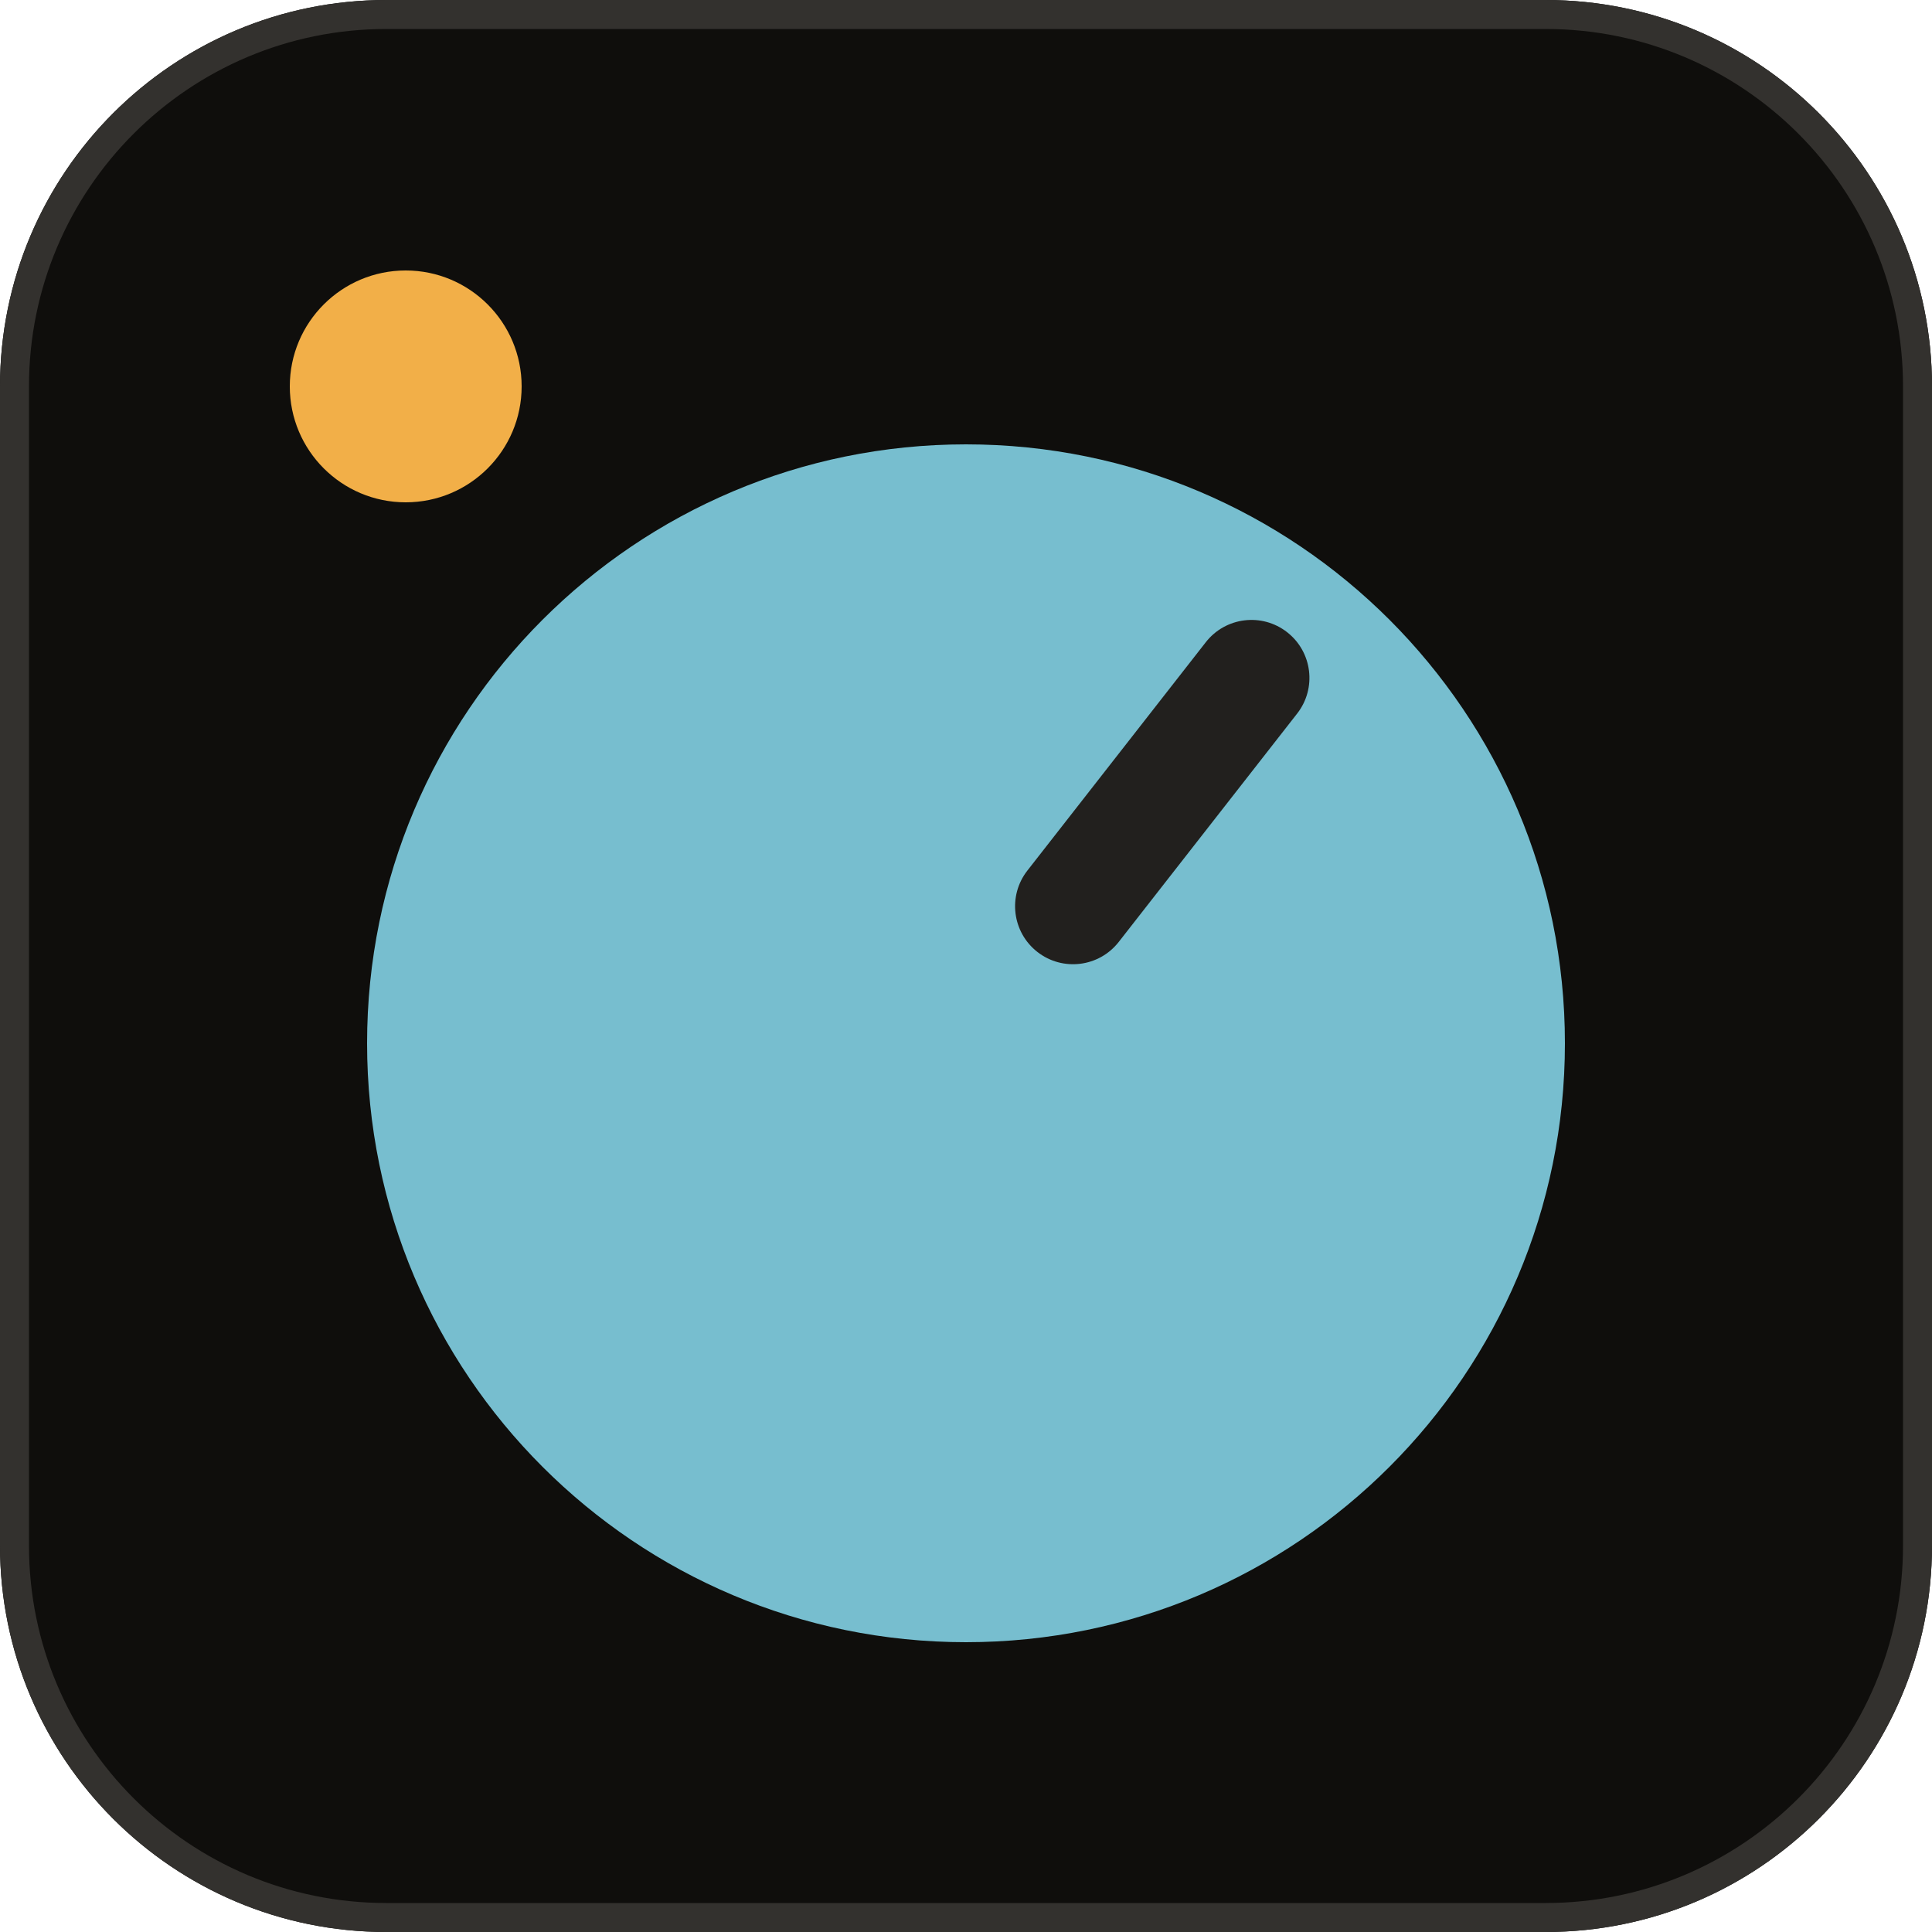
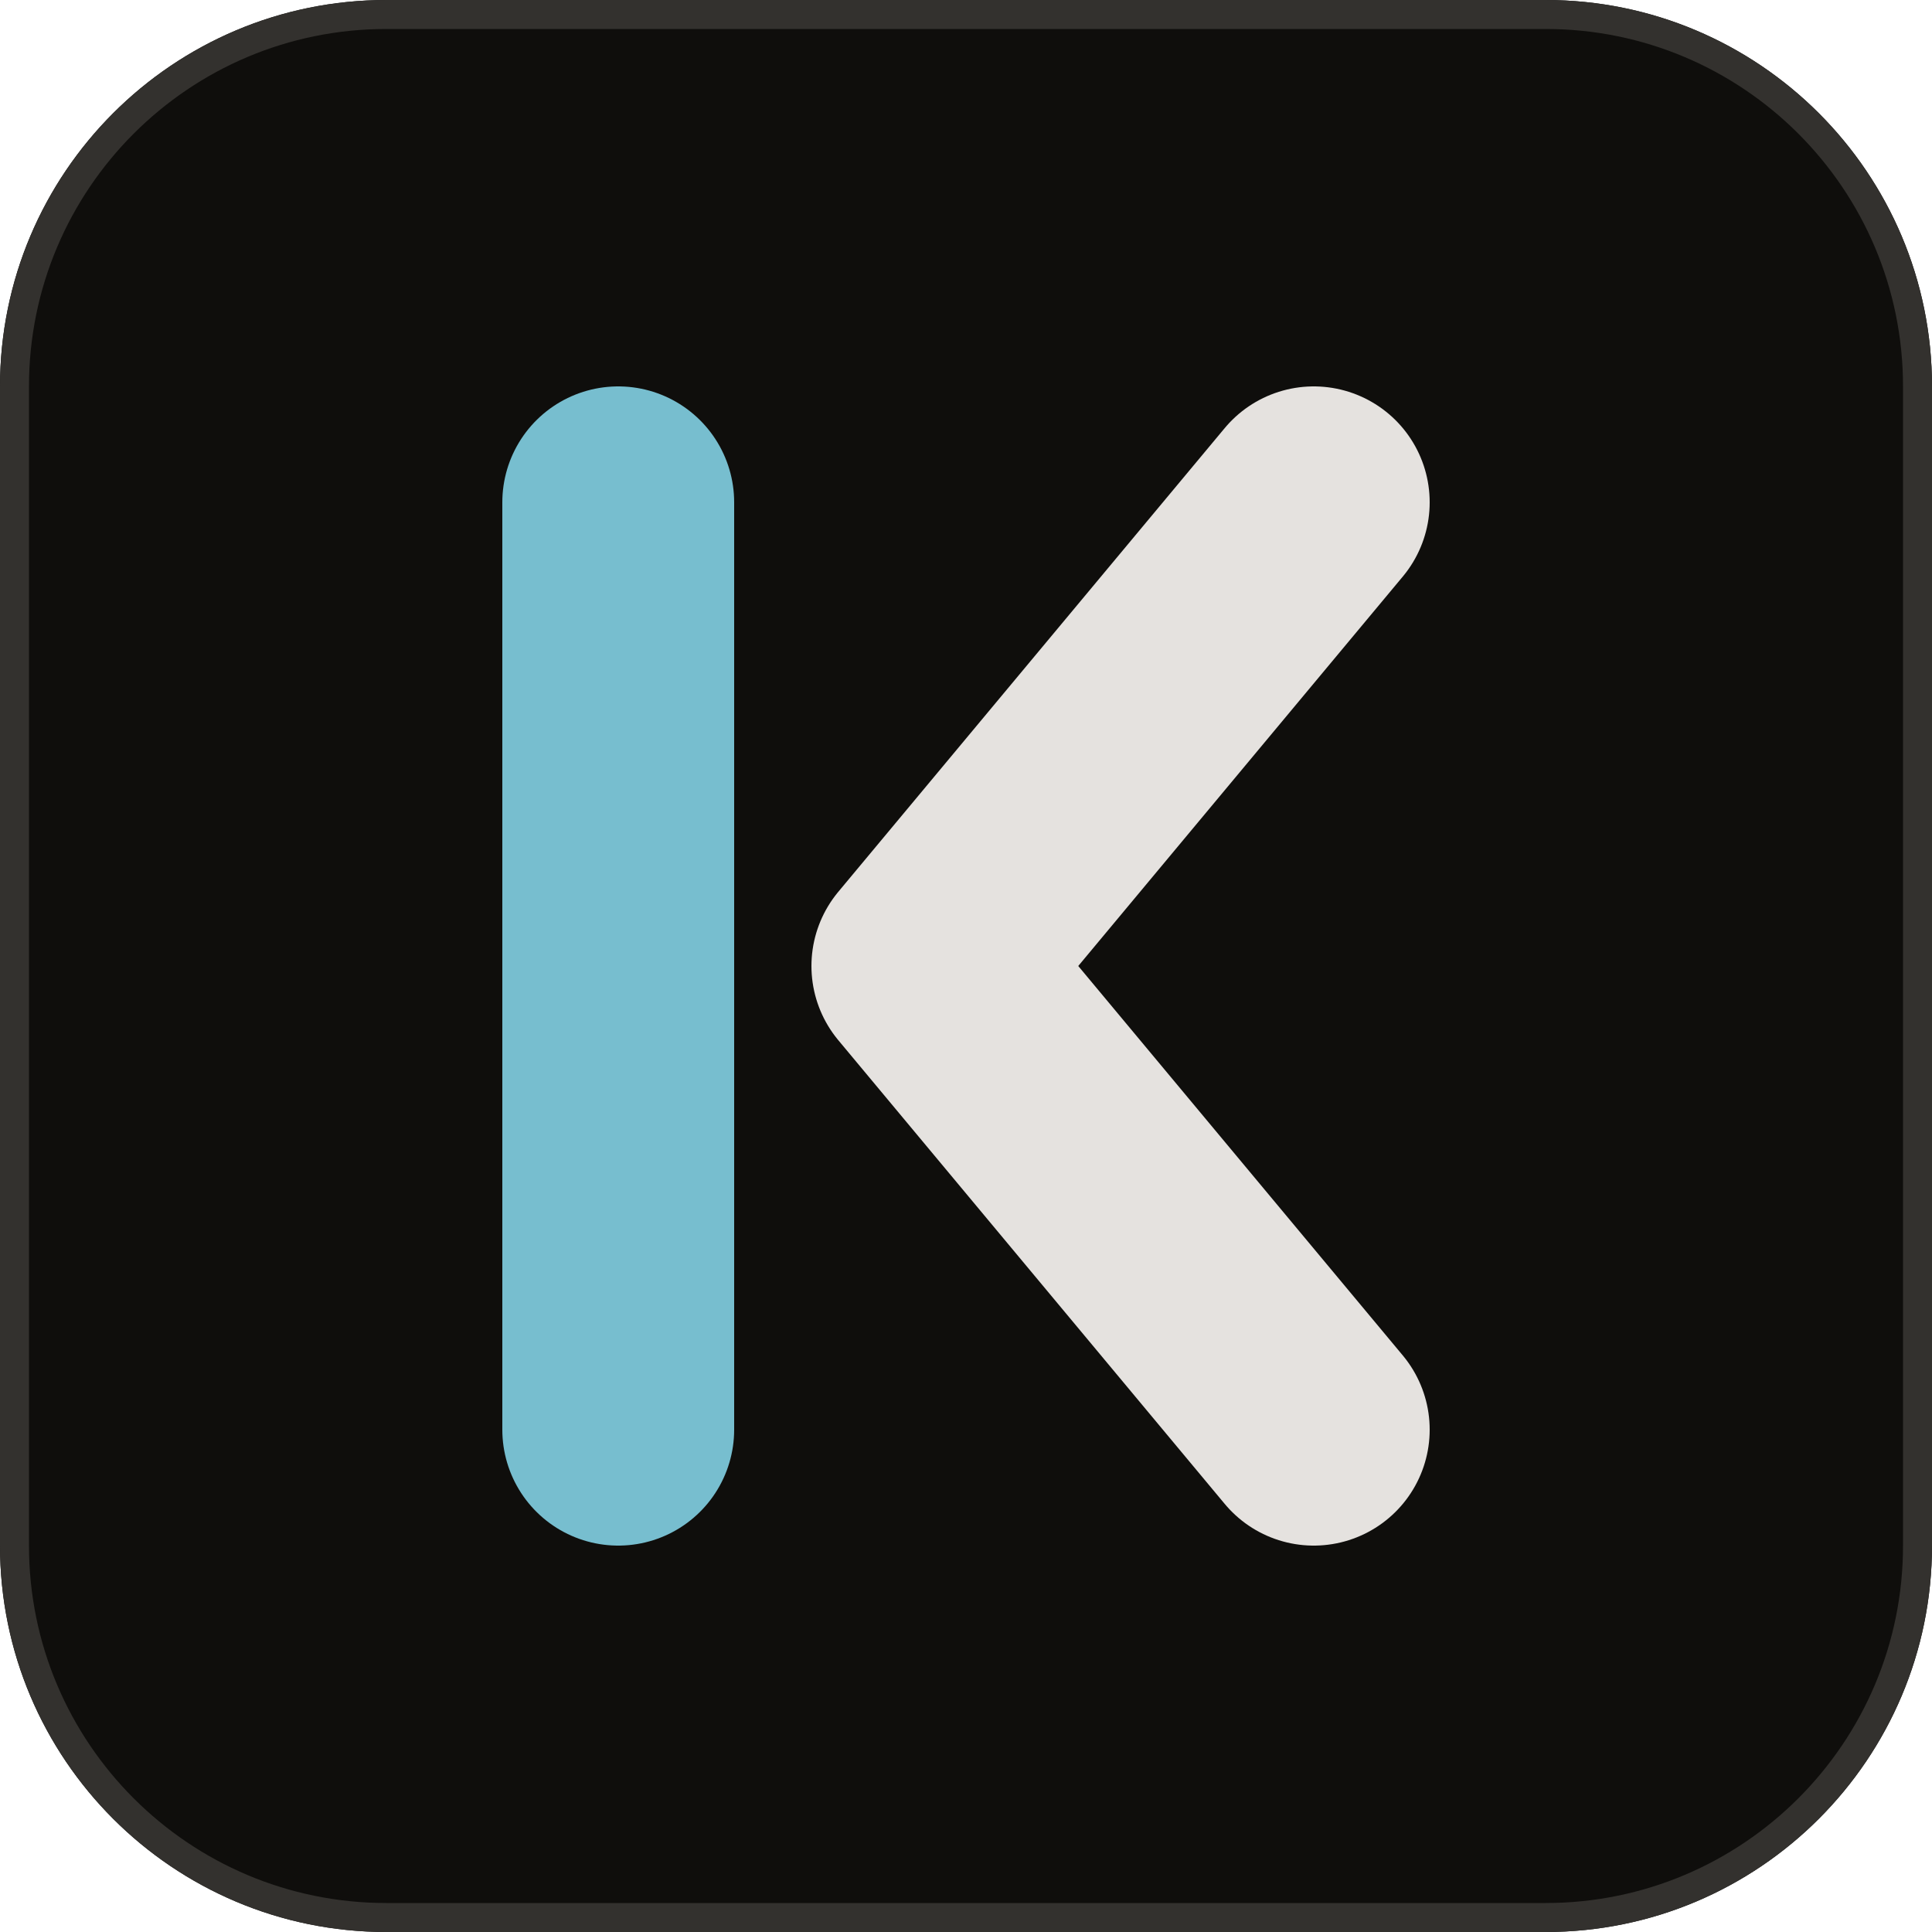
<svg xmlns="http://www.w3.org/2000/svg" width="1024" height="1024" viewBox="0 0 100 100">
  <rect width="100" height="100" rx="20" fill="#0f0e0c" />
  <rect x=".75" y=".75" width="98.5" height="98.5" rx="19.25" fill="none" stroke="#33312e" stroke-width="1.5" />
-   <circle cx="50" cy="54" r="31" fill="#77becf" />
-   <rect x="47" y="27" width="6" height="21" rx="3" fill="#22201e" transform="rotate(38 50 54)" />
-   <circle cx="21" cy="20" r="6" fill="#f2af48" />
+   <path d="M68 26 48 50l20 24" fill="none" stroke="#e5e2df" stroke-width="12" stroke-linecap="round" stroke-linejoin="round" />
+   <path d="M32 26v48" stroke="#77becf" stroke-width="12" stroke-linecap="round" />
</svg>
